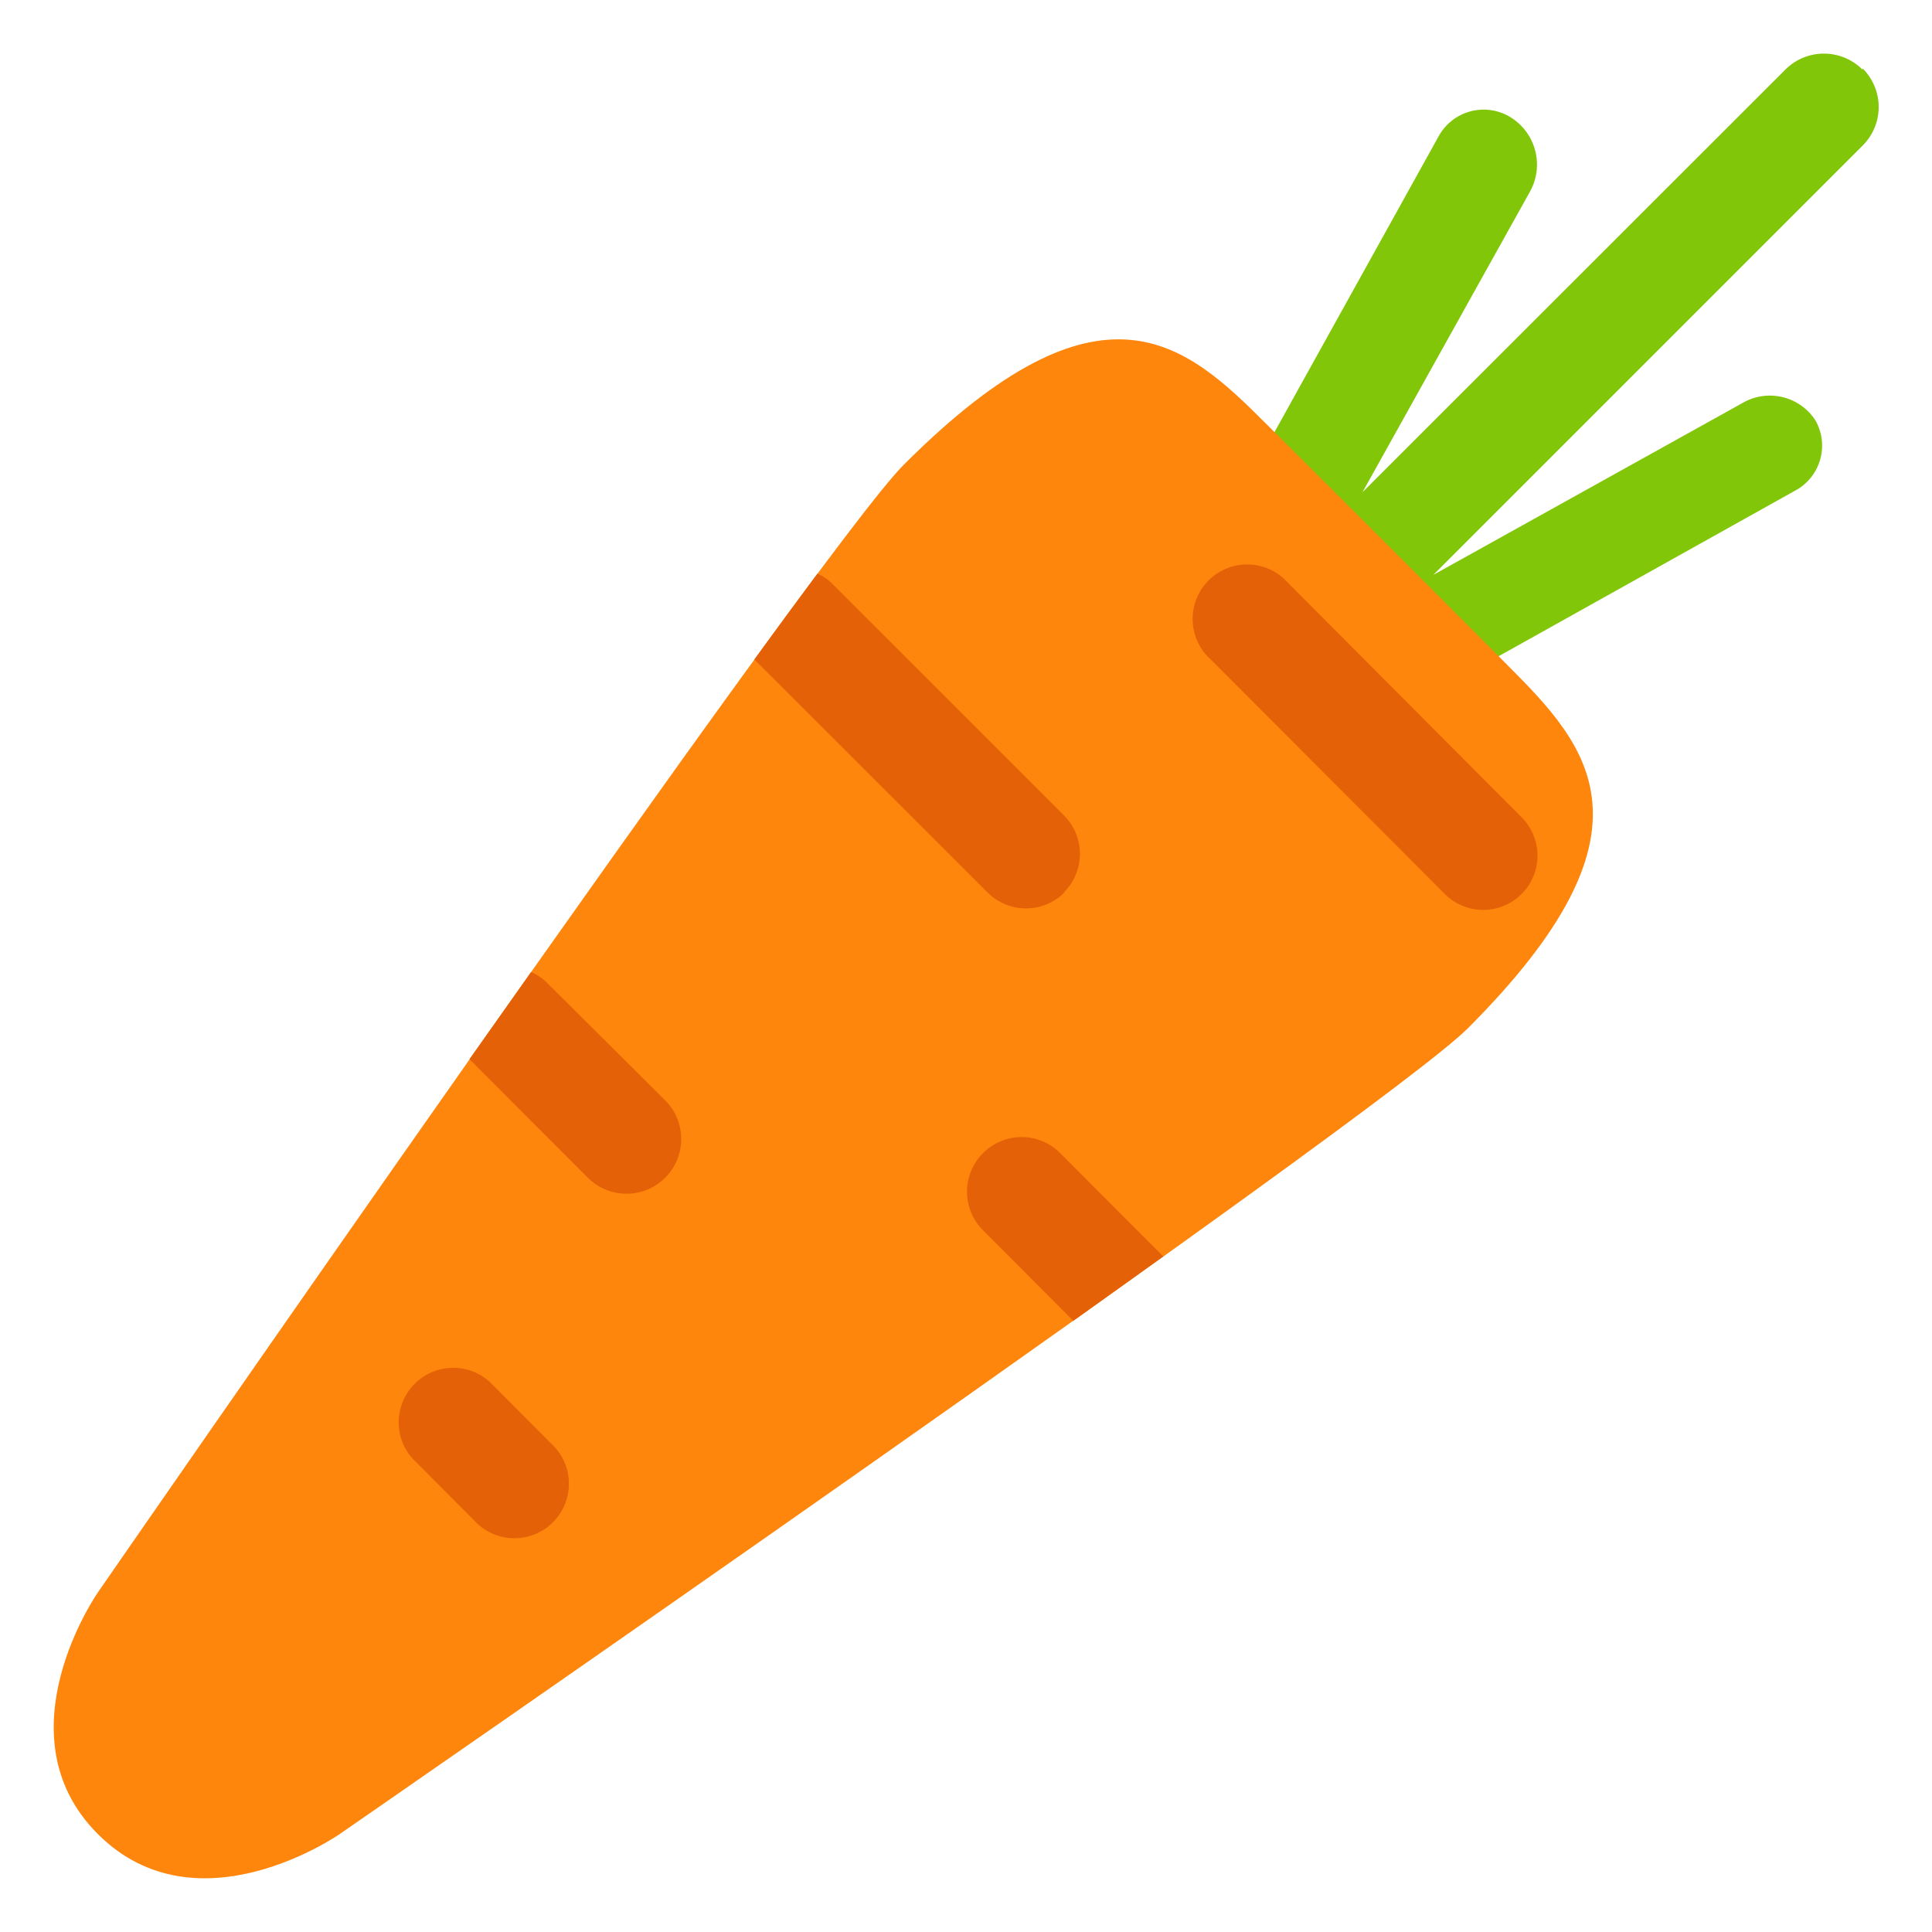
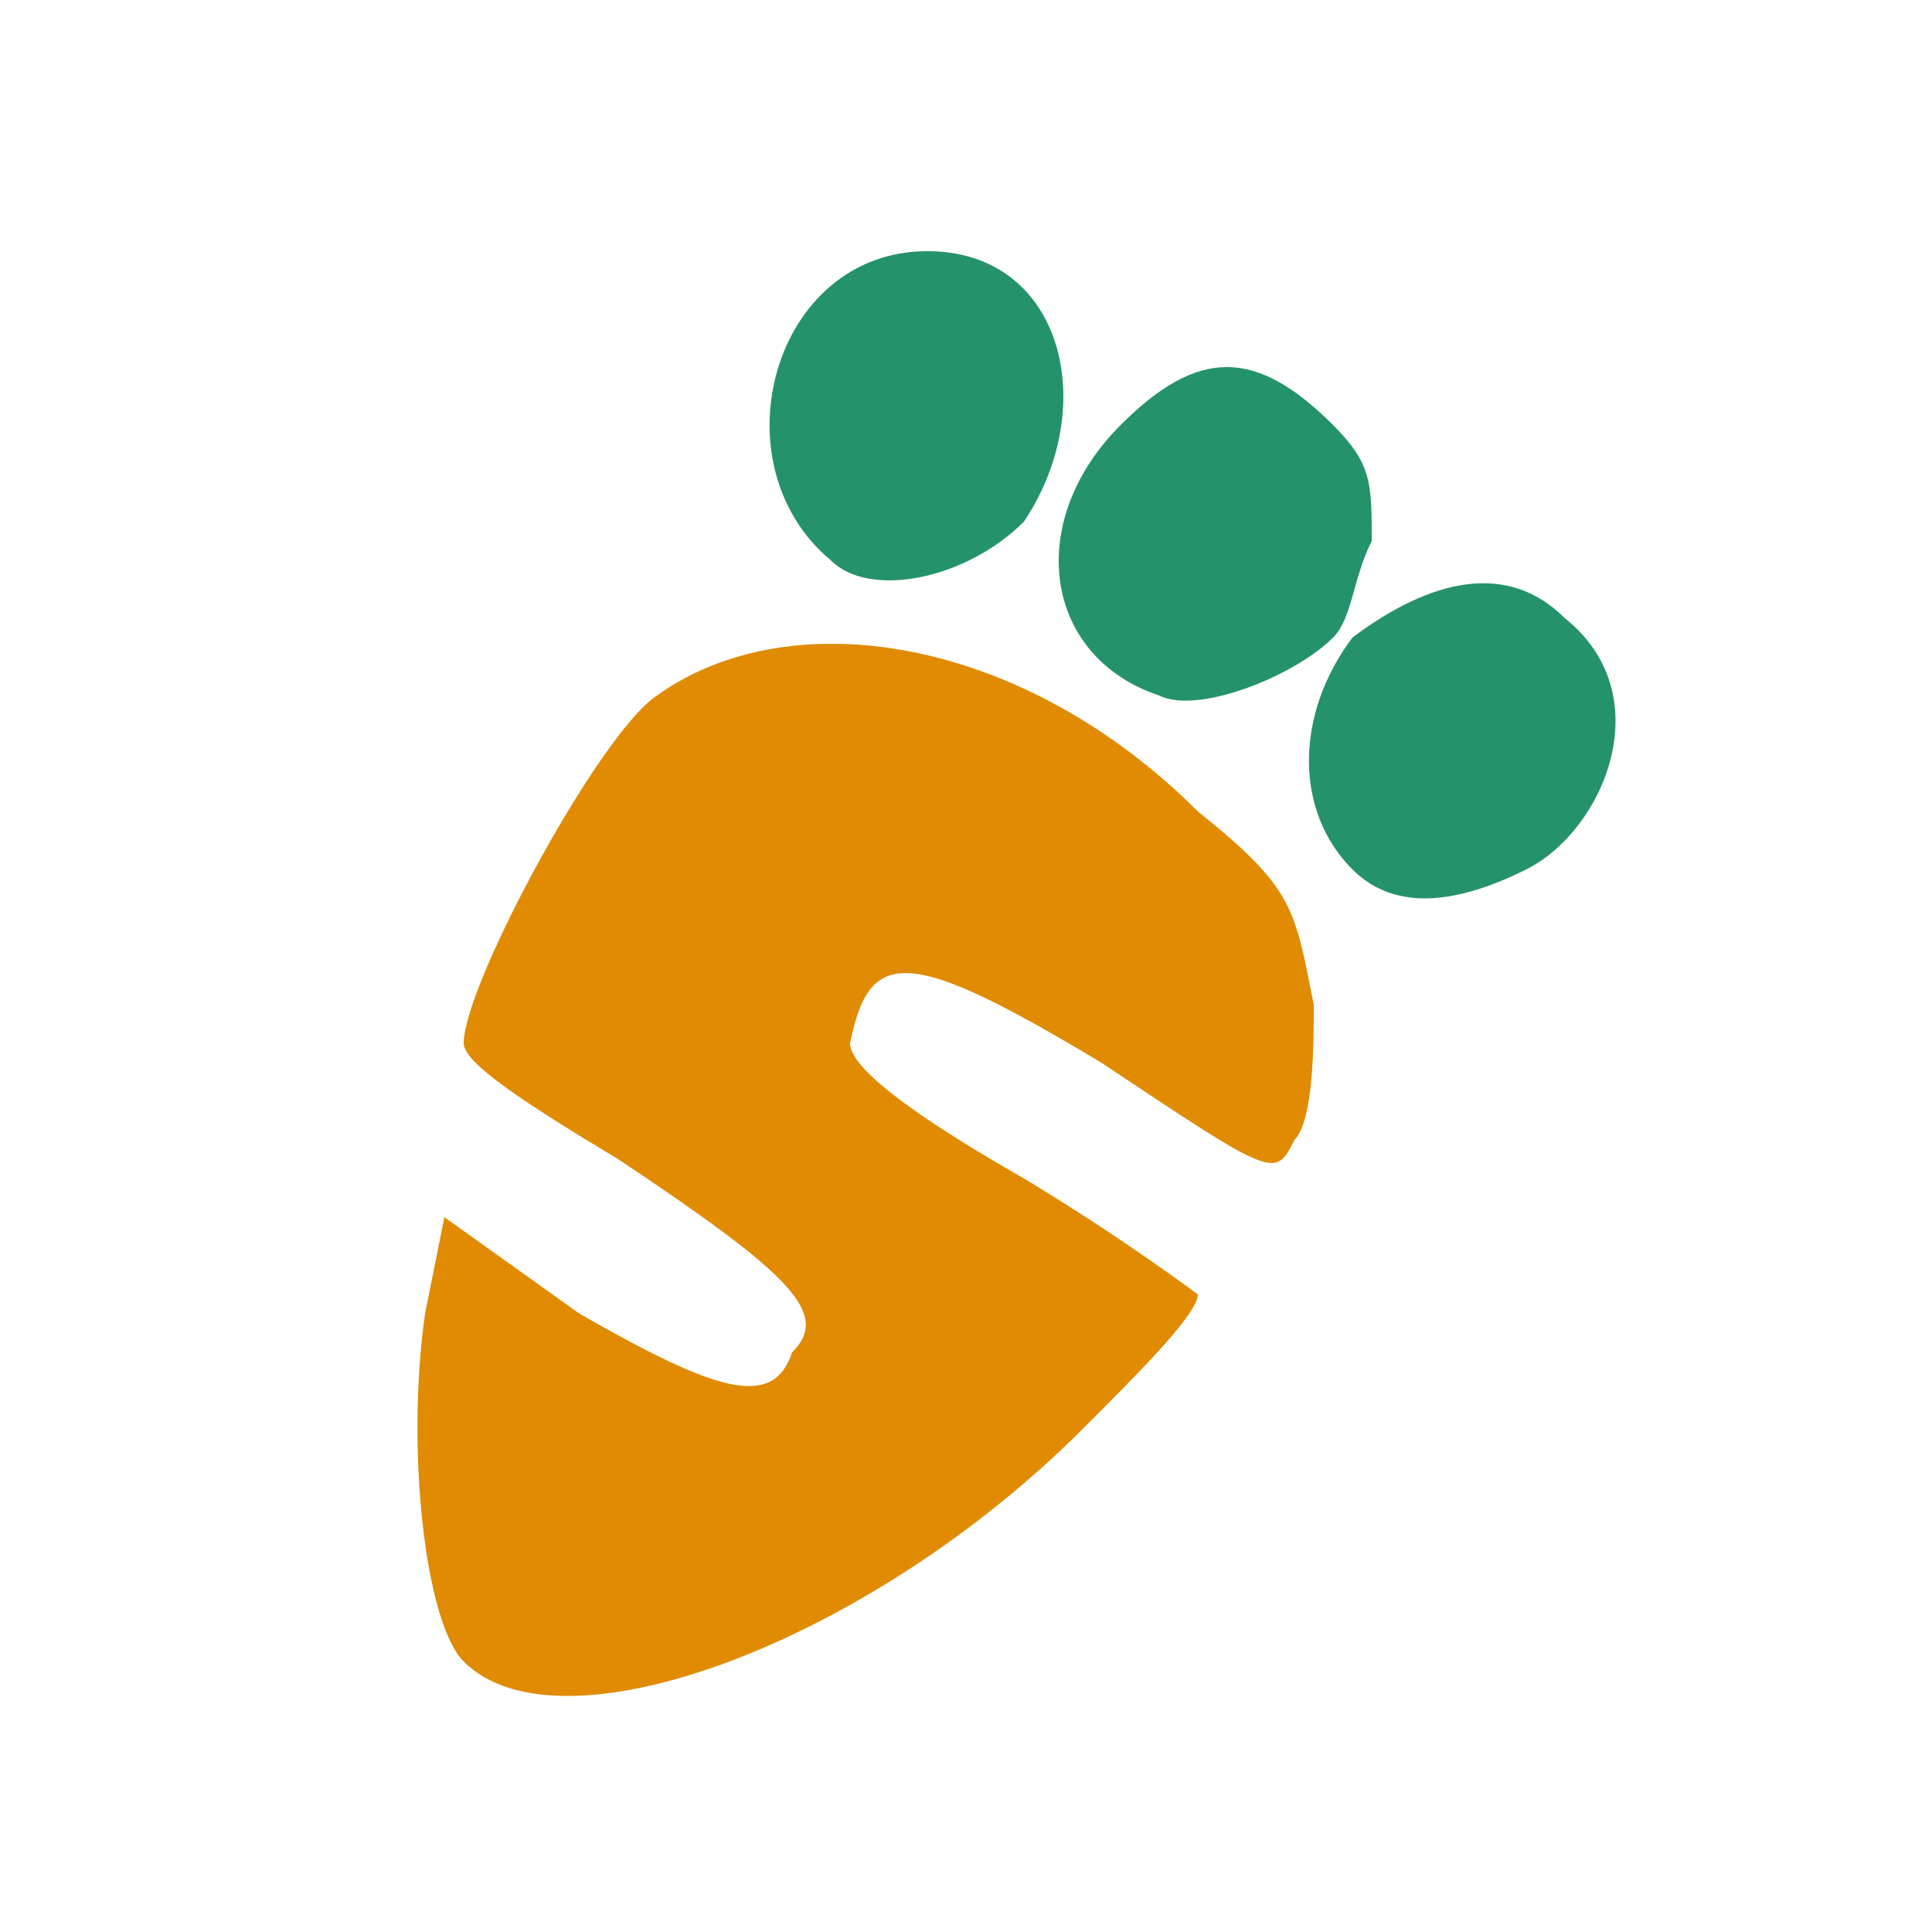
- <svg xmlns="http://www.w3.org/2000/svg" viewBox="0 0 90 90">
-   <defs>
-     <style>.cls-1{fill:#82c60a;}.cls-2{fill:#ff860d;}.cls-3{fill:#e56107;}</style>
-   </defs>
-   <g id="carrot">
-     <g id="carrot-2" data-name="carrot">
-       <path class="cls-1" d="M86.76,3.24a2.54,2.54,0,0,0-3.59,0L63.47,22.93l7.8-14a2.59,2.59,0,0,0-.89-3.46A2.39,2.39,0,0,0,67,6.38L50.62,35.9a2.55,2.55,0,0,0-.28,1.46,2.21,2.21,0,0,0,.27,1.22,2.37,2.37,0,0,0,1.81,1.1h0A2.61,2.61,0,0,0,54,39.4L83.58,22.88a2.38,2.38,0,0,0,1-3.28,2.53,2.53,0,0,0-3.42-.82l-14.39,8,20-20a2.53,2.53,0,0,0,0-3.59m-27.91,28,.18-.33,0,0a1.11,1.11,0,0,0,.16.1Z" />
-       <path class="cls-2" d="M70.24,31l-5.62-5.63L59,19.76c-3.75-3.75-7.65-7.36-16.89,1.88C38.16,25.56,4.56,74.18,4.56,74.18s-4.63,6.63,0,11.26,11.26,0,11.26,0,48.62-33.6,52.55-37.53C77.61,38.67,74,34.77,70.24,31" />
-       <path class="cls-3" d="M25.45,45.75a2.33,2.33,0,0,0-.71-.47l-2.87,4.06,5.5,5.51A2.54,2.54,0,1,0,31,51.27Zm-2.66,18.6a2.54,2.54,0,0,0-3.58,3.59l2.85,2.86a2.54,2.54,0,1,0,3.58-3.59Zm23-10.63a2.54,2.54,0,0,0,0,3.59L50,61.53l4.19-3-4.81-4.82a2.53,2.53,0,0,0-3.58,0M70.81,38,60,27.15a2.54,2.54,0,1,0-3.58,3.59L67.23,41.57A2.53,2.53,0,1,0,70.81,38M49.56,41.57a2.53,2.53,0,0,0,0-3.59L38.74,27.16a2.35,2.35,0,0,0-.66-.44c-.88,1.18-1.87,2.53-2.94,4l0,0L46,41.57a2.53,2.53,0,0,0,3.59,0" />
-     </g>
+ <svg xmlns="http://www.w3.org/2000/svg" version="1.0" viewBox="0 0 100 100">
+   <g fill="#259369">
+     <path d="M70 45 C67 42,67 37,70 33 C74 30,78 29,81 32 C86 36,83 43,79 45 C75 47,72 47,70 45" />
+     <path d="M60 36 C54 34,53 27,58 22 C62 18,65 18,69 22 C71 24,71 25,71 28 C70 30,70 32,69 33 C67 35,62 37,60 36" />
+     <path d="M43 29 C37 24,40 13,48 13 C55 13,57 21,53 27 C50 30,45 31,43 29" />
+   </g>
+   <g fill="#e08b02">
+     <path d="M24 86 C22 84,21 75,22 68 L23 63 30 68 C37 72,40 73,41 70 C43 68,41 66,32 60 C27 57,24 55,24 54 C24 51,31 38,34 36 C41 31,53 33,62 42 C67 46,67 47,68 52 C68 54,68 58,67 59 C66 61,66 61,57 55 C47 49,45 49,44 54 C44 55,46 57,53 61 C58 64,62 67,62 67 C62 68,59 71,56 74 C45 85,29 91,24 86" />
  </g>
</svg>
